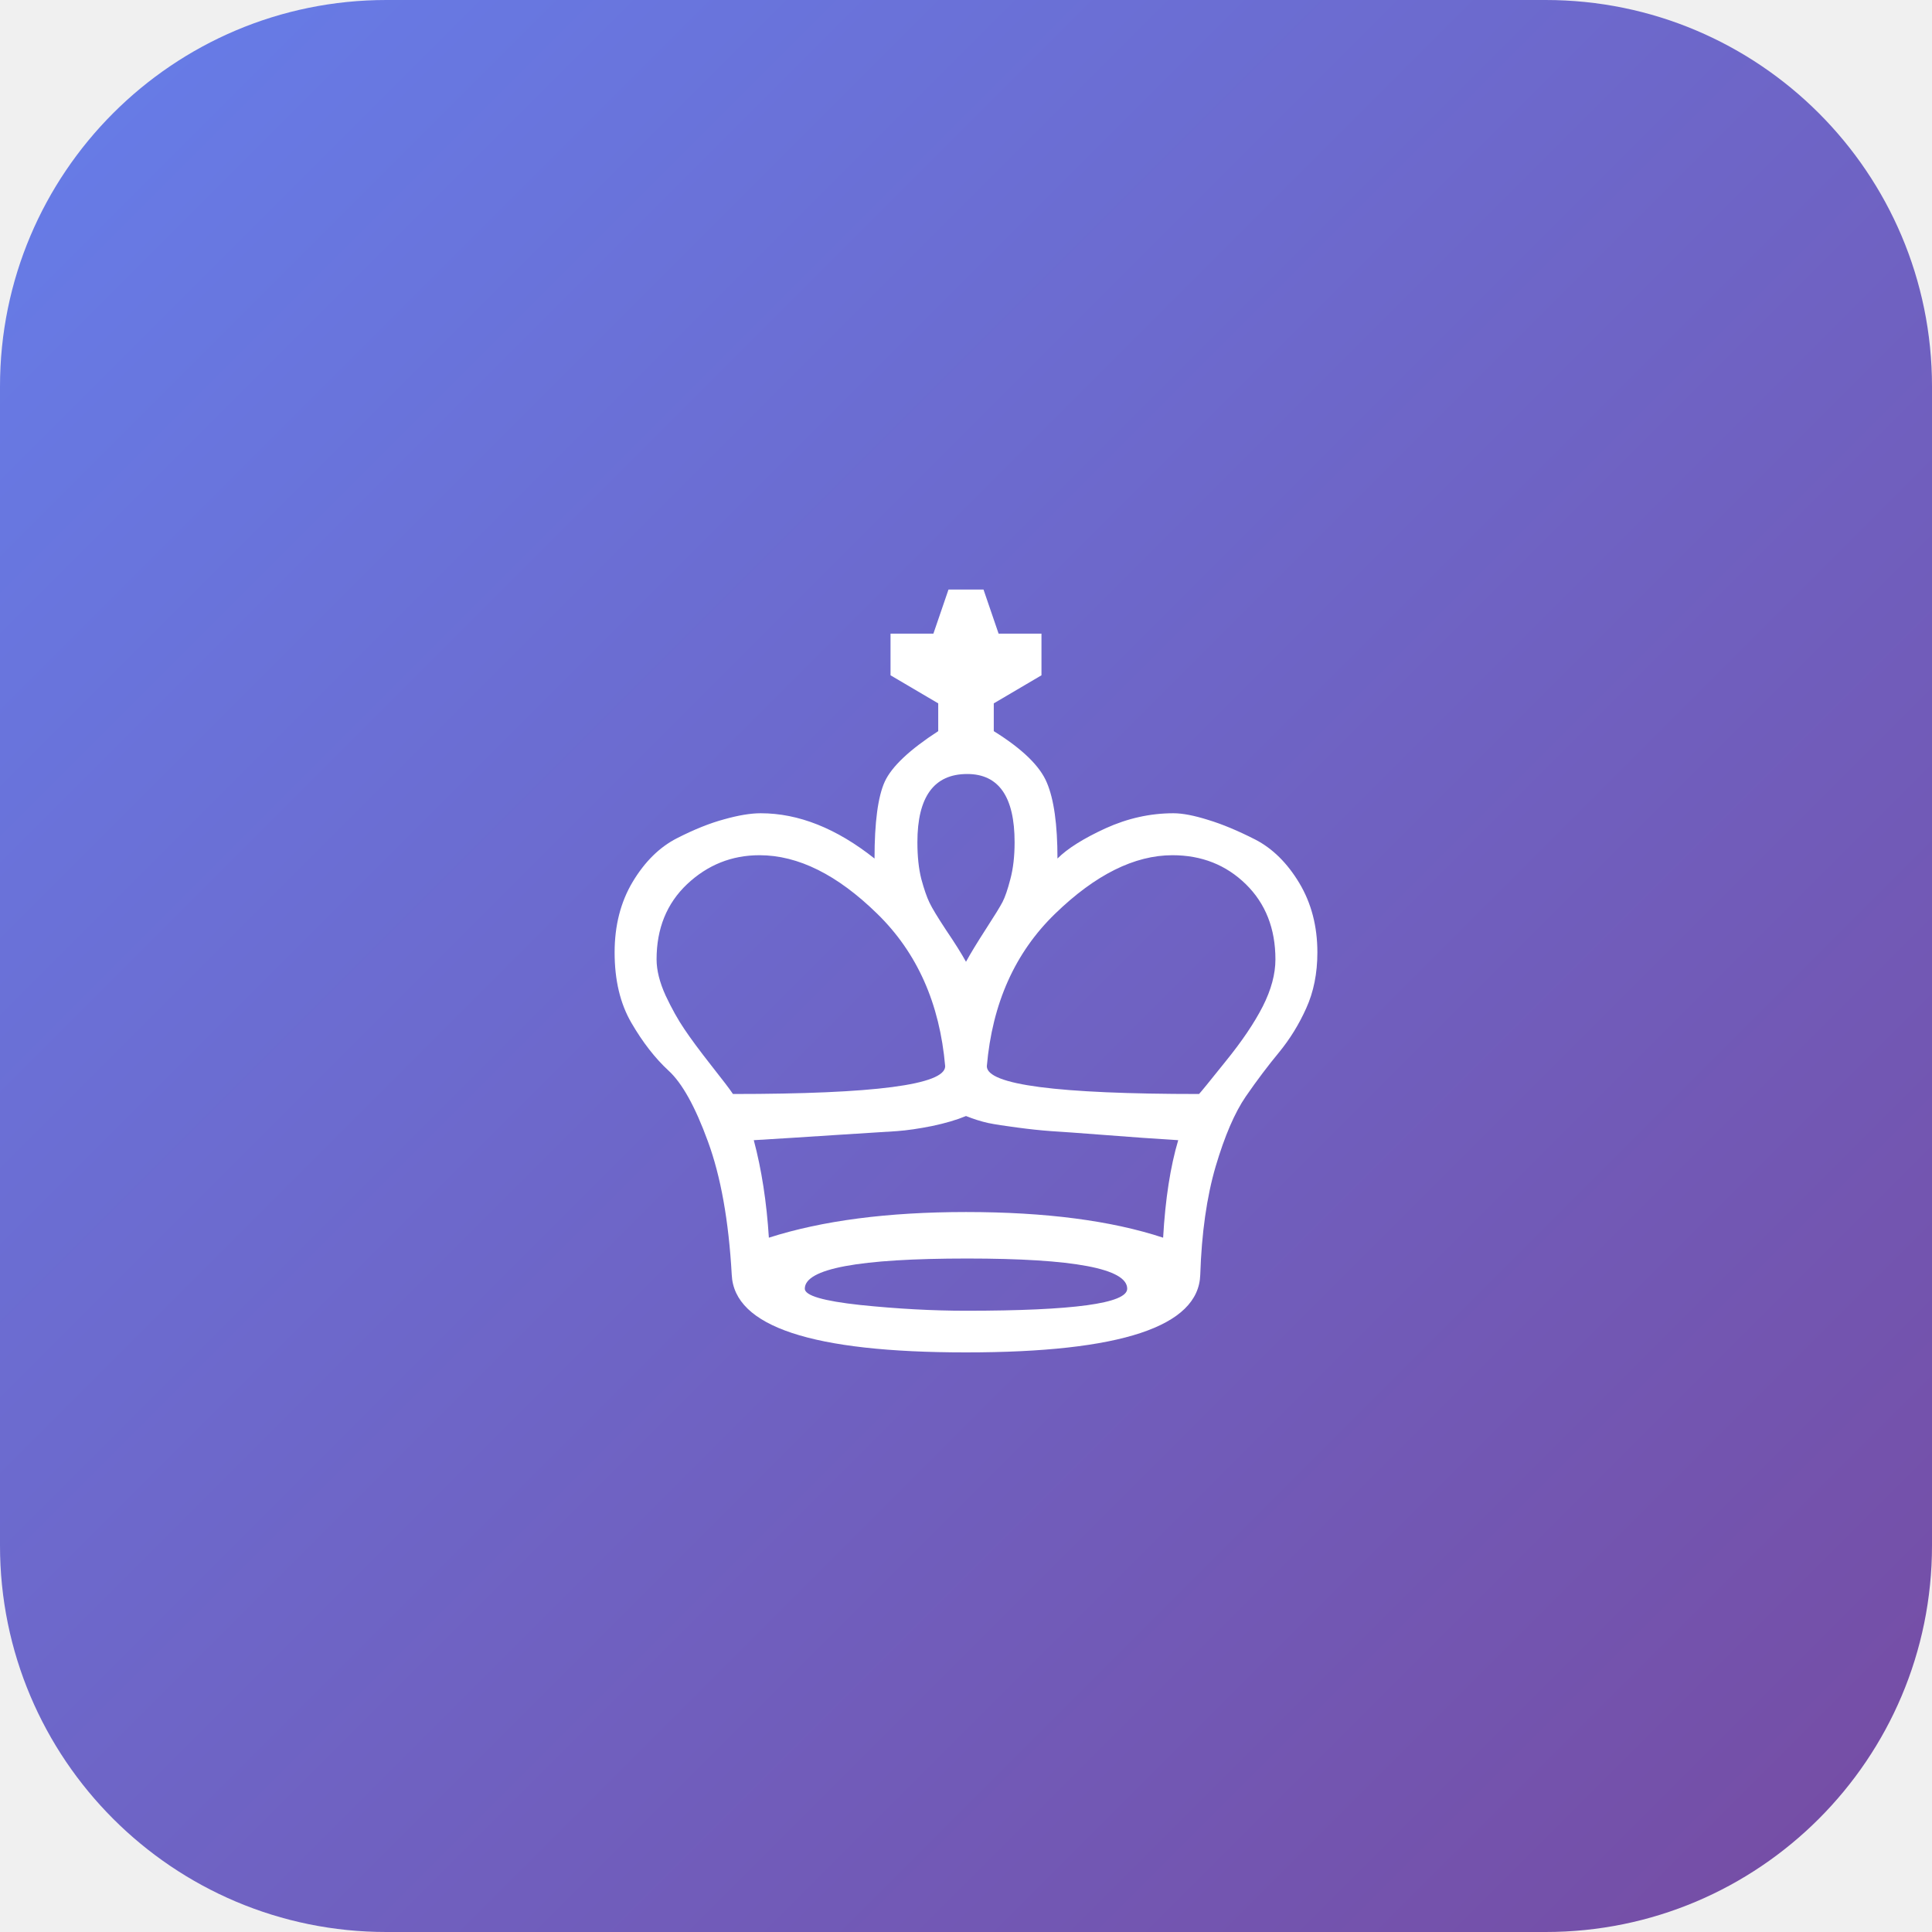
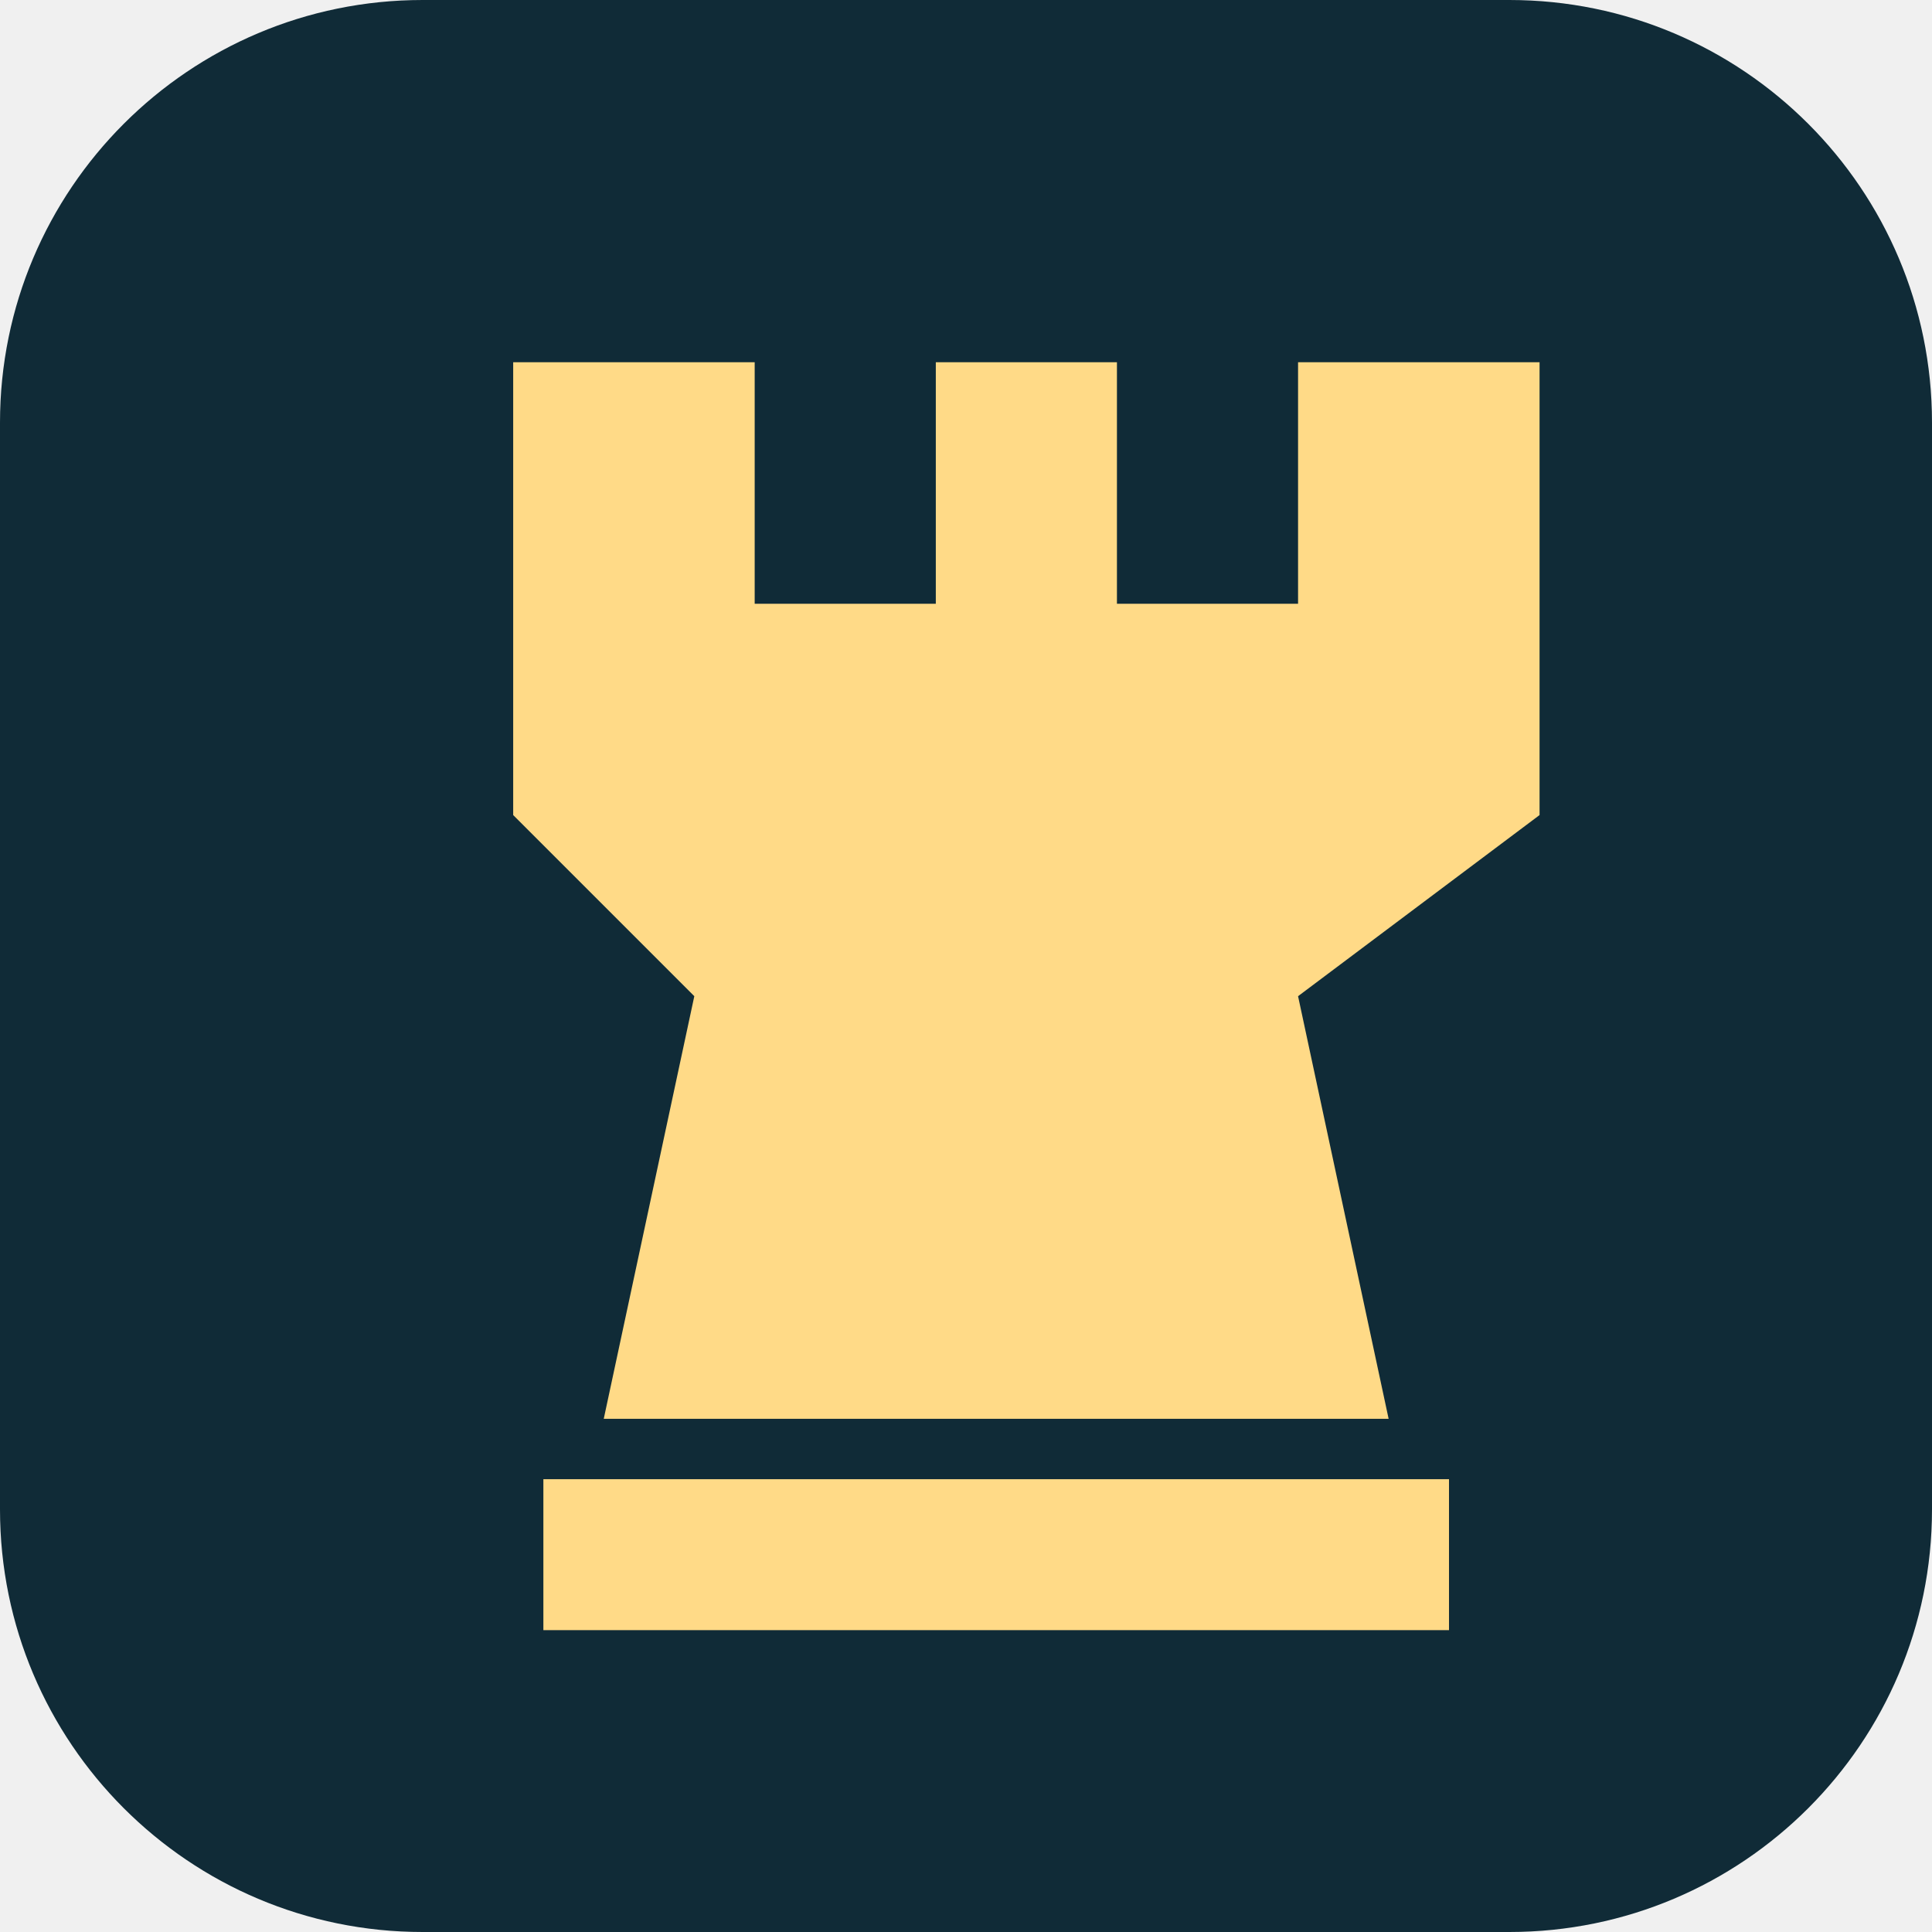
- <svg xmlns="http://www.w3.org/2000/svg" viewBox="0 0 100 100">
-   <defs>
-     <linearGradient id="bg" x1="0%" y1="0%" x2="100%" y2="100%">
-       <stop offset="0%" style="stop-color:#667eea" />
-       <stop offset="100%" style="stop-color:#764ba2" />
-     </linearGradient>
-   </defs>
-   <rect width="100" height="100" rx="20" fill="url(#bg)" />
-   <text x="50" y="70" font-size="60" text-anchor="middle" fill="white">♔</text>
+ <svg xmlns="http://www.w3.org/2000/svg" viewBox="0 0 64 64">
+   <rect width="64" height="64" rx="14" fill="#102b37" />
+   <path fill="#ffda87" d="M17 12h8v8h6v-8h6v8h6v-8h8v15l-8 6 3 14H20l3-14-6-6zm1 37h30v5H18z" />
</svg>
